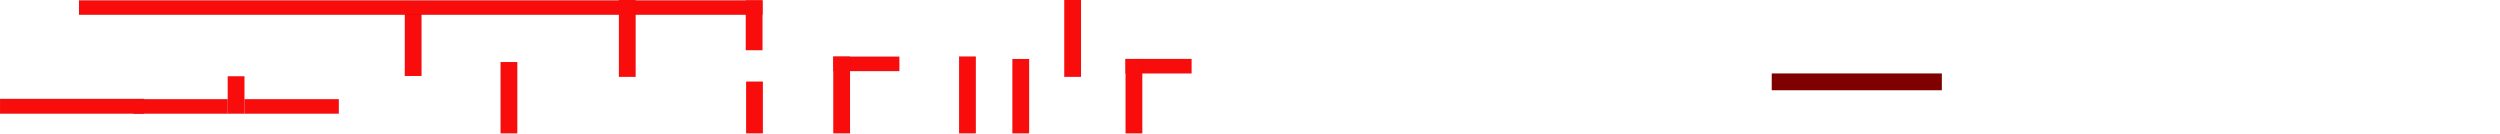
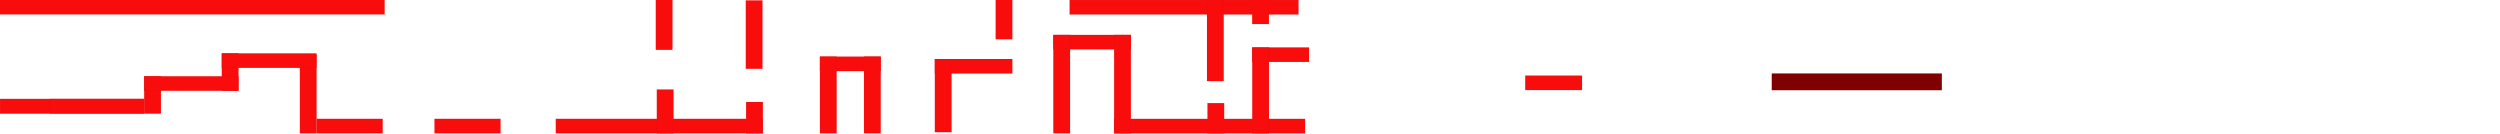
<svg xmlns="http://www.w3.org/2000/svg" width="15000" height="800" viewBox="0 0 15000.001 800" version="1.1" id="svg1495">
  <defs id="defs1492" />
  <g id="layer1" transform="translate(-0.2452175,1.193509)">
    <rect style="fill:#f90c0c;stroke:#000000;stroke-width:0.543;stroke-opacity:0.318" id="rect2005" width="864.828" height="88.718" x="0.517" y="592.106" />
-     <rect style="fill:#f90c0c;stroke:#000000;stroke-width:0.331;stroke-opacity:0.318" id="rect2005-1-1-7" width="100.512" height="224.477" x="1366.53" y="456.374" />
-     <rect style="fill:#f90c0c;stroke:#000000;stroke-width:0.439;stroke-opacity:0.318" id="rect2005-1-1-7-7" width="100.404" height="395.593" x="2428.998" y="59.006" />
-     <rect style="fill:#f90c0c;stroke:#000000;stroke-width:0.456;stroke-opacity:0.318" id="rect2005-1-1-7-4" width="100.386" height="427.688" x="3003.625" y="371.119" />
-     <rect style="fill:#f90c0c;stroke:#000000;stroke-width:0.446;stroke-opacity:0.318" id="rect2005-9" width="566.017" height="87.054" x="800.513" y="593.797" />
-     <rect style="fill:#f90c0c;stroke:#000000;stroke-width:1.195;stroke-opacity:0.318" id="rect2005-9-5" width="4100.872" height="86.305" x="474.372" y="1.002" />
-     <rect style="fill:#f90c0c;stroke:#000000;stroke-width:0.373;stroke-opacity:0.318" id="rect2005-9-5-8" width="396.536" height="87.127" x="6753.202" y="352.394" />
-     <rect style="fill:#f90c0c;stroke:#000000;stroke-width:0.373;stroke-opacity:0.318" id="rect2005-9-5-8-3" width="396.536" height="87.127" x="4999.977" y="338.396" />
-     <rect style="fill:#f90c0c;stroke:#000000;stroke-width:0.474;stroke-opacity:0.318" id="rect2005-1-1-7-1" width="100.369" height="461.159" x="3713.727" y="-1.194" />
-     <rect style="fill:#f90c0c;stroke:#000000;stroke-width:0.389;stroke-opacity:0.318" id="rect2005-1-1-7-8" width="100.454" height="310.522" x="4476.95" y="488.215" />
-     <rect style="fill:#f90c0c;stroke:#000000;stroke-width:0.473;stroke-opacity:0.318" id="rect2005-1-1-7-8-9" width="100.369" height="460.369" x="4999.977" y="338.396" />
-     <rect style="fill:#f90c0c;stroke:#000000;stroke-width:0.474;stroke-opacity:0.318" id="rect2005-1-1-7-8-7" width="100.454" height="461.128" x="5754.789" y="337.679" />
-     <rect style="fill:#f90c0c;stroke:#000000;stroke-width:0.466;stroke-opacity:0.318" id="rect2005-1-1-7-8-5" width="100.454" height="446.001" x="6074.493" y="352.805" />
-     <rect style="fill:#f90c0c;stroke:#000000;stroke-width:0.474;stroke-opacity:0.318" id="rect2005-1-1-7-8-7-3" width="100.454" height="461.128" x="6385.835" y="-1.194" />
-     <rect style="fill:#f90c0c;stroke:#000000;stroke-width:0.466;stroke-opacity:0.318" id="rect2005-1-1-7-8-5-8" width="100.454" height="446.001" x="6753.613" y="352.805" />
-     <rect style="fill:#f90c0c;stroke:#000000;stroke-width:0.382;stroke-opacity:0.318" id="rect2005-1-1-7-5" width="100.461" height="299.049" x="4474.783" y="1.002" />
-     <rect style="fill:#f90c0c;stroke:#000000;stroke-width:0.446;stroke-opacity:0.318" id="rect2005-9-8" width="566.017" height="87.054" x="1467.042" y="593.797" />
+     <rect style="fill:#f90c0c;stroke:#000000;stroke-width:0.331;stroke-opacity:0.318" id="rect2005-1-1-7" width="100.512" height="224.477" x="865.344" y="456.347" />
+     <rect style="fill:#f90c0c;stroke:#000000;stroke-width:0.331;stroke-opacity:0.318" id="rect2005-1-1-7-85" width="100.512" height="224.477" x="1330.849" y="318.924" />
+     <rect style="fill:#f90c0c;stroke:#000000;stroke-width:0.479;stroke-opacity:0.318" id="rect2005-1-1-7-7" width="100.409" height="471.646" x="1799.379" y="327.163" />
+     <rect style="fill:#f90c0c;stroke:#000000;stroke-width:0.446;stroke-opacity:0.318" id="rect2005-9" width="566.017" height="87.054" x="299.327" y="592.106" />
+     <rect style="fill:#f90c0c;stroke:#000000;stroke-width:0.898;stroke-opacity:0.318" id="rect2005-9-5" width="2307.877" height="86.602" x="0.097" y="-1.342" />
+     <rect style="fill:#f90c0c;stroke:#000000;stroke-width:0.373;stroke-opacity:0.318" id="rect2005-9-5-8-3" width="396.536" height="87.127" x="1899.785" y="711.68" />
+     <rect style="fill:#f90c0c;stroke:#000000;stroke-width:0.373;stroke-opacity:0.318" id="rect2005-9-5-8-3-4" width="396.536" height="87.127" x="2607.089" y="711.68" />
+     <rect style="fill:#f90c0c;stroke:#000000;stroke-width:0.66;stroke-opacity:0.318" id="rect2005-9-5-8-3-4-1" width="1242.332" height="86.841" x="3334.845" y="711.823" />
+     <rect style="fill:#f90c0c;stroke:#000000;stroke-width:0.358;stroke-opacity:0.318" id="rect2005-9-5-8-3-4-1-5" width="364.905" height="87.096" x="4919.67" y="338.31" />
+     <rect style="fill:#f90c0c;stroke:#000000;stroke-width:0.404;stroke-opacity:0.318" id="rect2005-9-5-8-3-4-1-5-7" width="465.274" height="87.096" x="5609.219" y="352.805" />
+     <rect style="fill:#f90c0c;stroke:#000000;stroke-width:0.694;stroke-opacity:0.318" id="rect2005-9-5-8-3-4-1-5-7-8" width="1373.465" height="86.78" x="6417.997" y="-1.036" />
+     <rect style="fill:#f90c0c;stroke:#000000;stroke-width:0.346;stroke-opacity:0.318" id="rect2005-9-5-8-3-4-1-5-7-8-3" width="340.904" height="87.154" x="7513.52" y="283.202" />
+     <rect style="fill:#f90c0c;stroke:#000000;stroke-width:0.346;stroke-opacity:0.318" id="rect2005-9-5-8-3-4-1-5-7-8-3-3" width="340.904" height="87.154" x="9151.618" y="452.066" />
+     <rect style="fill:#f90c0c;stroke:#000000;stroke-width:0.634;stroke-opacity:0.318" id="rect2005-9-5-8-3-4-1-5-7-8-1" width="1145.74" height="86.867" x="6685.007" y="711.952" />
+     <rect style="fill:#f90c0c;stroke:#000000;stroke-width:0.404;stroke-opacity:0.318" id="rect2005-9-5-8-3-4-1-5-7-8-8" width="465.274" height="87.096" x="6320.168" y="208.181" />
+     <rect style="fill:#f90c0c;stroke:#000000;stroke-width:0.358;stroke-opacity:0.318" id="rect2005-1-1-7-1" width="100.484" height="263.243" x="3940.965" y="535.559" />
+     <rect style="fill:#f90c0c;stroke:#000000;stroke-width:0.303;stroke-opacity:0.318" id="rect2005-1-1-7-8" width="100.54" height="187.919" x="4476.907" y="610.862" />
+     <rect style="fill:#f90c0c;stroke:#000000;stroke-width:0.473;stroke-opacity:0.318" id="rect2005-1-1-7-8-9" width="100.369" height="460.369" x="4919.798" y="338.438" />
+     <rect style="fill:#f90c0c;stroke:#000000;stroke-width:0.473;stroke-opacity:0.318" id="rect2005-1-1-7-8-9-9" width="100.369" height="460.369" x="5184.206" y="338.31" />
+     <rect style="fill:#f90c0c;stroke:#000000;stroke-width:0.339;stroke-opacity:0.318" id="rect2005-1-1-7-8-9-9-5" width="100.504" height="235.775" x="5974.056" y="-1.194" />
+     <rect style="fill:#f90c0c;stroke:#000000;stroke-width:0.463;stroke-opacity:0.318" id="rect2005-1-1-7-8-7" width="100.465" height="439.242" x="5609.213" y="352.799" />
+     <rect style="fill:#f90c0c;stroke:#000000;stroke-width:0.536;stroke-opacity:0.318" id="rect2005-1-1-7-8-7-3" width="100.391" height="590.595" x="6320.168" y="208.181" />
+     <rect style="fill:#f90c0c;stroke:#000000;stroke-width:0.536;stroke-opacity:0.318" id="rect2005-1-1-7-8-7-3-3" width="100.391" height="590.595" x="6685.05" y="208.181" />
+     <rect style="fill:#f90c0c;stroke:#000000;stroke-width:0.487;stroke-opacity:0.318" id="rect2005-1-1-7-8-7-3-3-8" width="100.441" height="486.685" x="7242.155" y="-1.218" />
+     <rect style="fill:#f90c0c;stroke:#000000;stroke-width:0.501;stroke-opacity:0.318" id="rect2005-1-1-7-8-7-3-3-8-4" width="100.427" height="515.417" x="7513.707" y="283.389" />
+     <rect style="fill:#f90c0c;stroke:#000000;stroke-width:0.298;stroke-opacity:0.318" id="rect2005-1-1-7-8-7-3-3-8-9" width="100.63" height="181.546" x="7244.92" y="617.362" />
+     <rect style="fill:#f90c0c;stroke:#000000;stroke-width:0.266;stroke-opacity:0.318" id="rect2005-1-1-7-8-7-3-3-8-9-6" width="100.662" height="144.421" x="7513.233" y="-1.21" />
+     <rect style="fill:#f90c0c;stroke:#000000;stroke-width:0.447;stroke-opacity:0.318" id="rect2005-1-1-7-5" width="100.396" height="410.569" x="4474.815" y="1.035" />
+     <rect style="fill:#f90c0c;stroke:#000000;stroke-width:0.382;stroke-opacity:0.318" id="rect2005-1-1-7-5-8" width="100.461" height="299.049" x="3934.828" y="-1.194" />
+     <rect style="fill:#f90c0c;stroke:#000000;stroke-width:0.446;stroke-opacity:0.318" id="rect2005-9-8" width="566.017" height="87.054" x="865.344" y="456.347" />
+     <rect style="fill:#f90c0c;stroke:#000000;stroke-width:0.447;stroke-opacity:0.318" id="rect2005-9-8-7" width="568.359" height="87.054" x="1330.85" y="318.925" />
    <rect style="fill:#800000;stroke:#000000;stroke-width:1.212;stroke-opacity:0.318" id="rect4470-9-1-1-2-0-9-0-9-84" width="1020.091" height="100.151" x="10631.051" y="439.747" />
  </g>
</svg>
